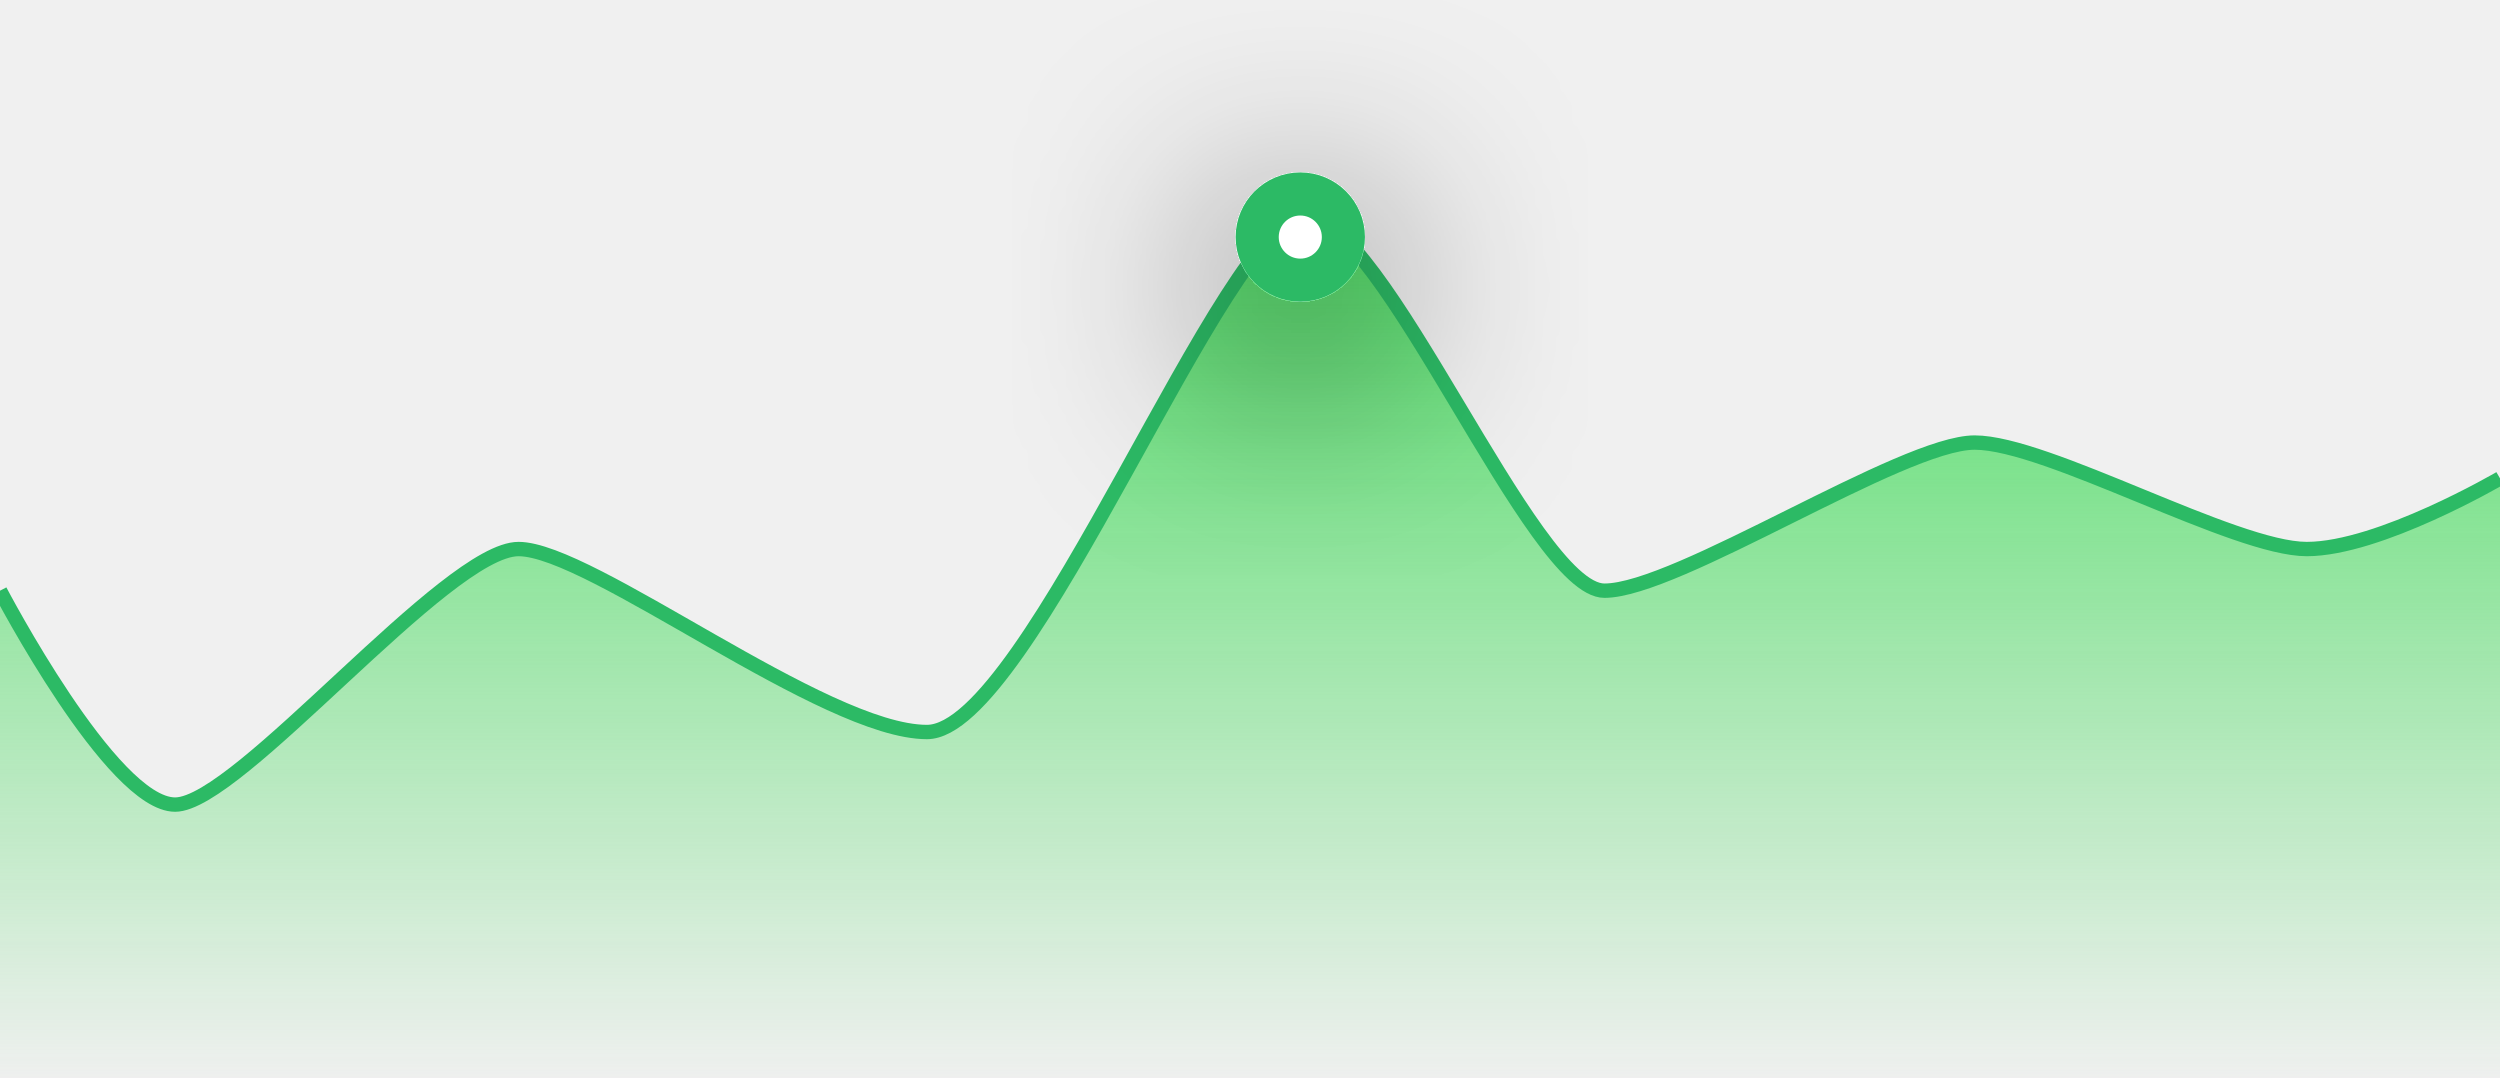
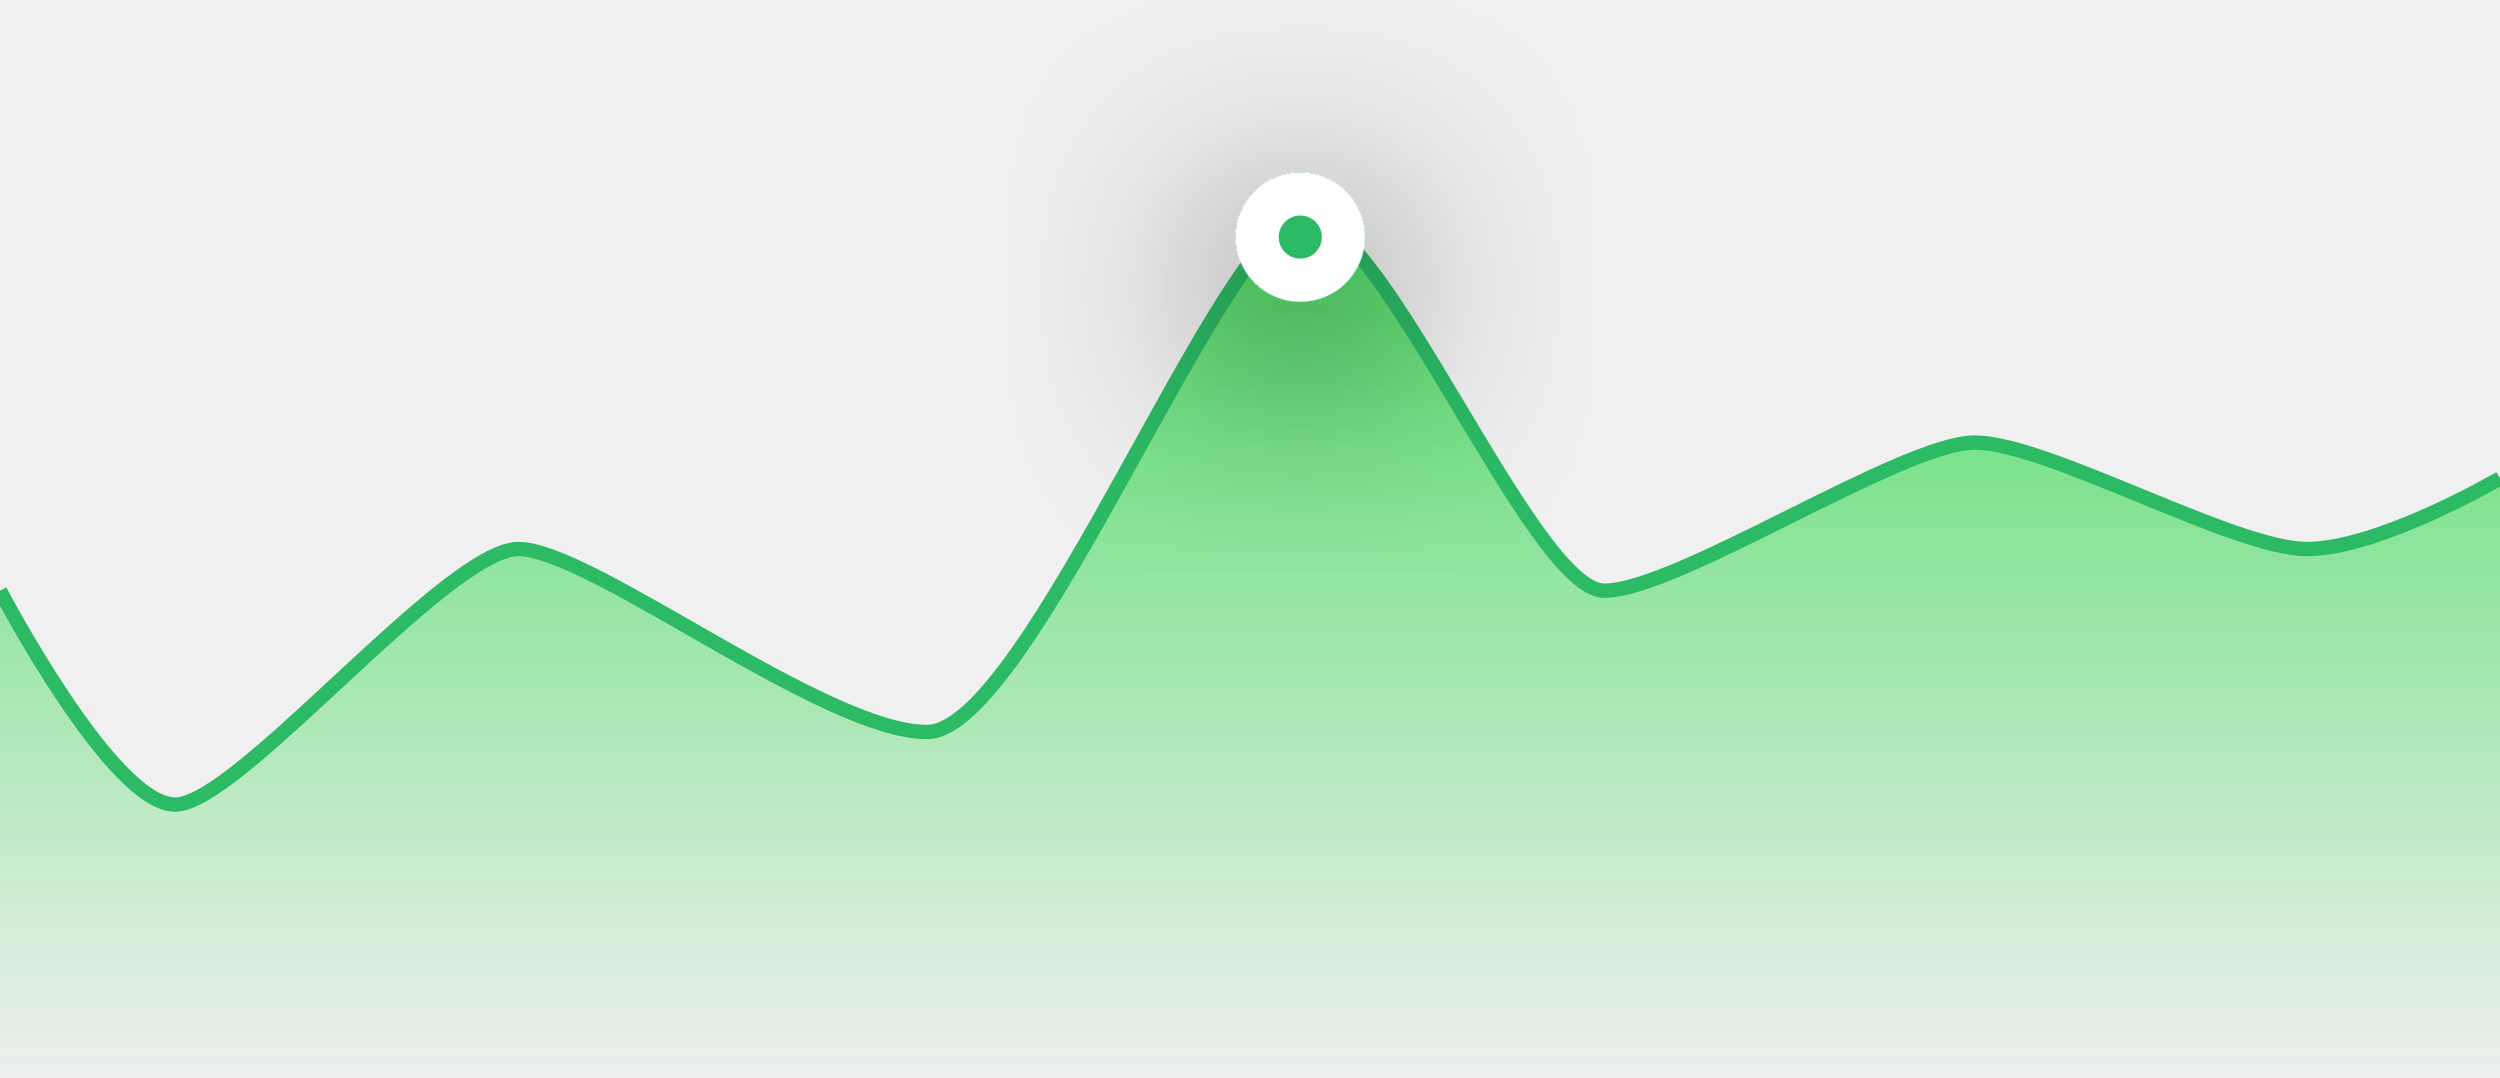
<svg xmlns="http://www.w3.org/2000/svg" width="348" height="150" viewBox="0 0 348 150" fill="none">
  <style>
-                                 .blink {
-                                     animation: blink_anim 0.4s infinite alternate
-                                 }
+         .blink {
+             animation: blink_anim 0.4s infinite alternate
+         }

-                                 @keyframes blink_anim {
-                                     from {
-                                         opacity: 1;
-                                     }
+         @keyframes blink_anim {
+             0% {
+                 opacity: 1;
+             }

-                                     to {
-                                         opacity: 0.2;
-                                     }
-                                 }
-                             </style>
+             30% {
+                 opacity: 1;
+             }
+             100% {
+                 opacity: 0.2;
+             }
+         }
+     </style>
  <path fill-rule="evenodd" clip-rule="evenodd" d="M0 150L0 82.433C0 82.433 19.362 113.253 22.696 112.329C40.684 107.341 62.131 76.613 72.185 76.613C82.239 76.613 114.739 102.184 129.029 102.184C143.319 102.184 170.638 30 181.565 30C192.493 30 213.238 82.433 223.34 82.433C233.441 82.433 264.783 61.731 274.87 61.731C284.957 61.731 311.014 76.613 321.101 76.613C324.726 76.613 348 66.73 348 66.73V150H0Z" fill="url(#paint0_linear_304_366)" />
  <path d="M0 82.224C0 82.224 15.552 112 24.377 112C33.201 112 62.131 76.427 72.185 76.427C82.239 76.427 114.739 101.896 129.029 101.896C143.319 101.896 170.638 30 181.565 30C192.493 30 213.238 82.224 223.34 82.224C233.441 82.224 264.783 61.604 274.87 61.604C284.957 61.604 311.014 76.427 321.101 76.427C331.188 76.427 348 66.584 348 66.584" stroke="#2CBA65" stroke-width="2" />
  <g filter="url(#filter0_d_304_366)">
-     <circle class="blink" cx="181" cy="33" r="9" fill="white" />
-     <circle cx="181" cy="33" r="6" stroke="#2CBA65" stroke-width="6" />
+     <circle cx="181" cy="33" r="9" fill="#2CBA65" />
+     <circle class="blink" cx="181" cy="33" r="6" stroke="white" stroke-width="6" />
  </g>
  <defs>
    <filter id="filter0_d_304_366" x="141" y="0" width="80" height="80" filterUnits="userSpaceOnUse" color-interpolation-filters="sRGB">
      <feFlood flood-opacity="0" result="BackgroundImageFix" />
      <feColorMatrix in="SourceAlpha" type="matrix" values="0 0 0 0 0 0 0 0 0 0 0 0 0 0 0 0 0 0 127 0" result="hardAlpha" />
      <feOffset dy="7" />
      <feGaussianBlur stdDeviation="15.5" />
      <feComposite in2="hardAlpha" operator="out" />
      <feColorMatrix type="matrix" values="0 0 0 0 0 0 0 0 0 0 0 0 0 0 0 0 0 0 1 0" />
      <feBlend mode="normal" in2="BackgroundImageFix" result="effect1_dropShadow_304_366" />
      <feBlend mode="normal" in="SourceGraphic" in2="effect1_dropShadow_304_366" result="shape" />
    </filter>
    <linearGradient id="paint0_linear_304_366" x1="3.503" y1="30" x2="3.503" y2="150" gradientUnits="userSpaceOnUse">
      <stop stop-color="#51DD67" />
      <stop offset="1" stop-color="#51DD67" stop-opacity="0.01" />
    </linearGradient>
  </defs>
</svg>
